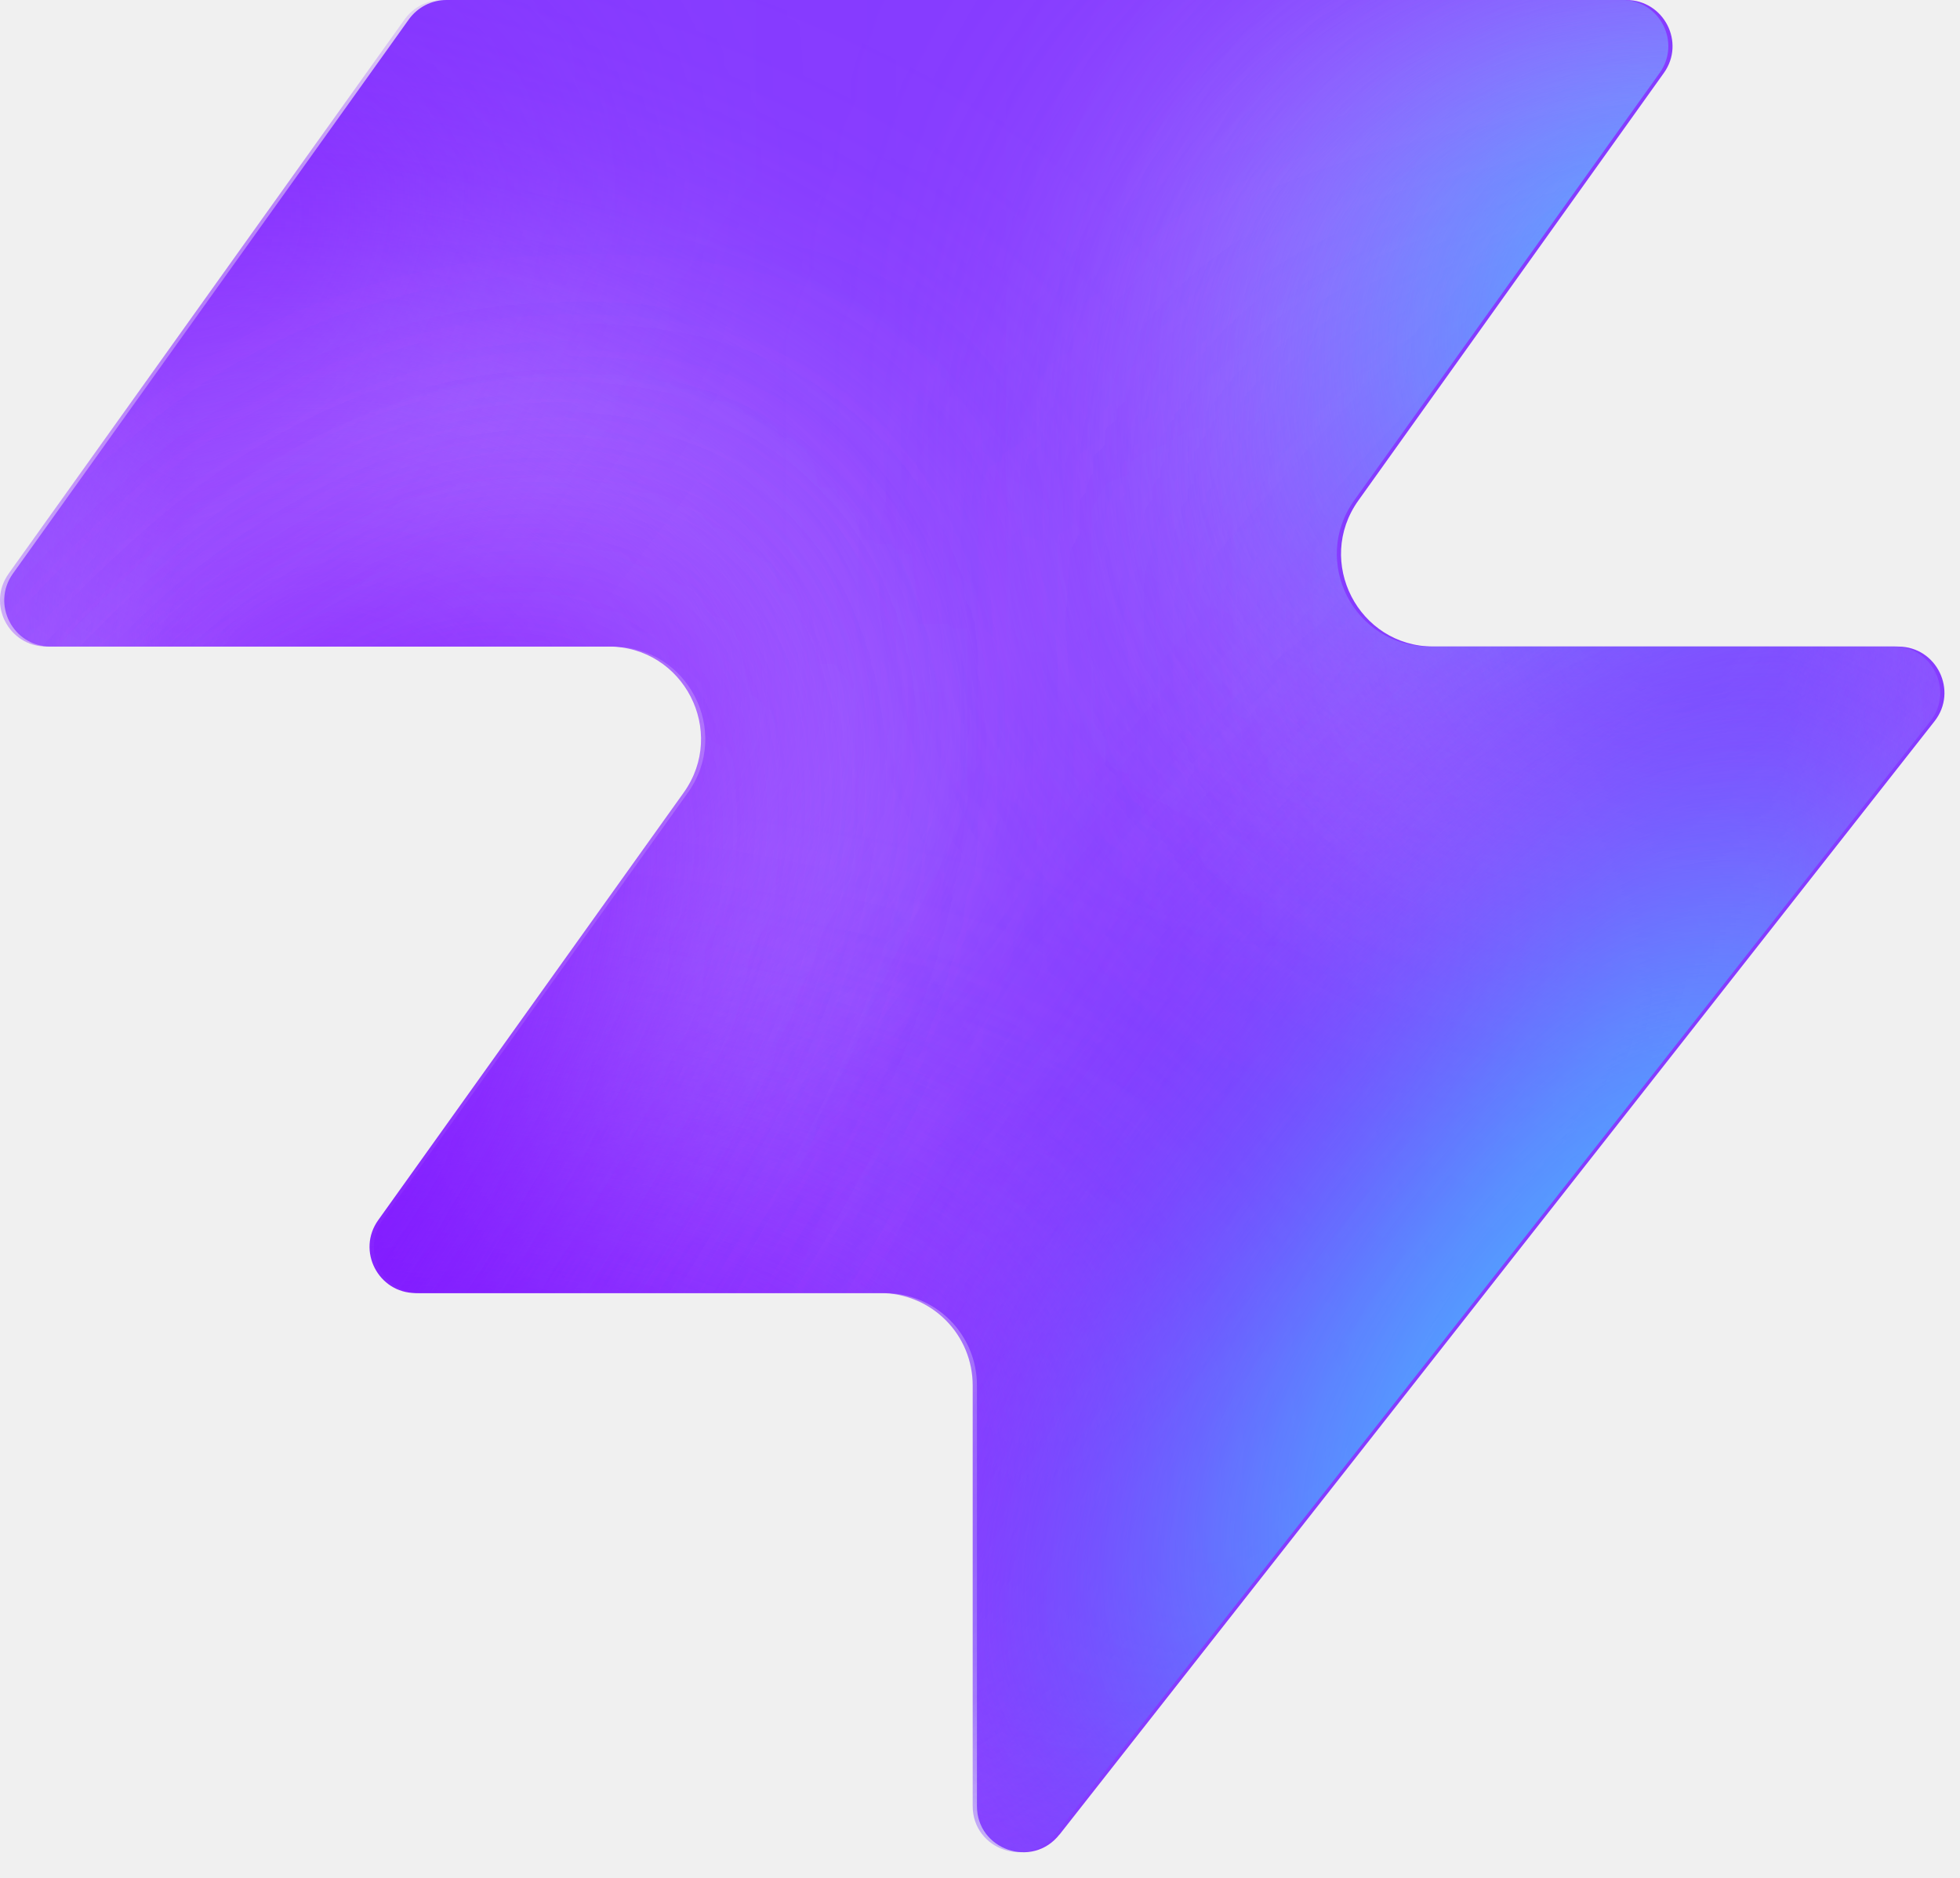
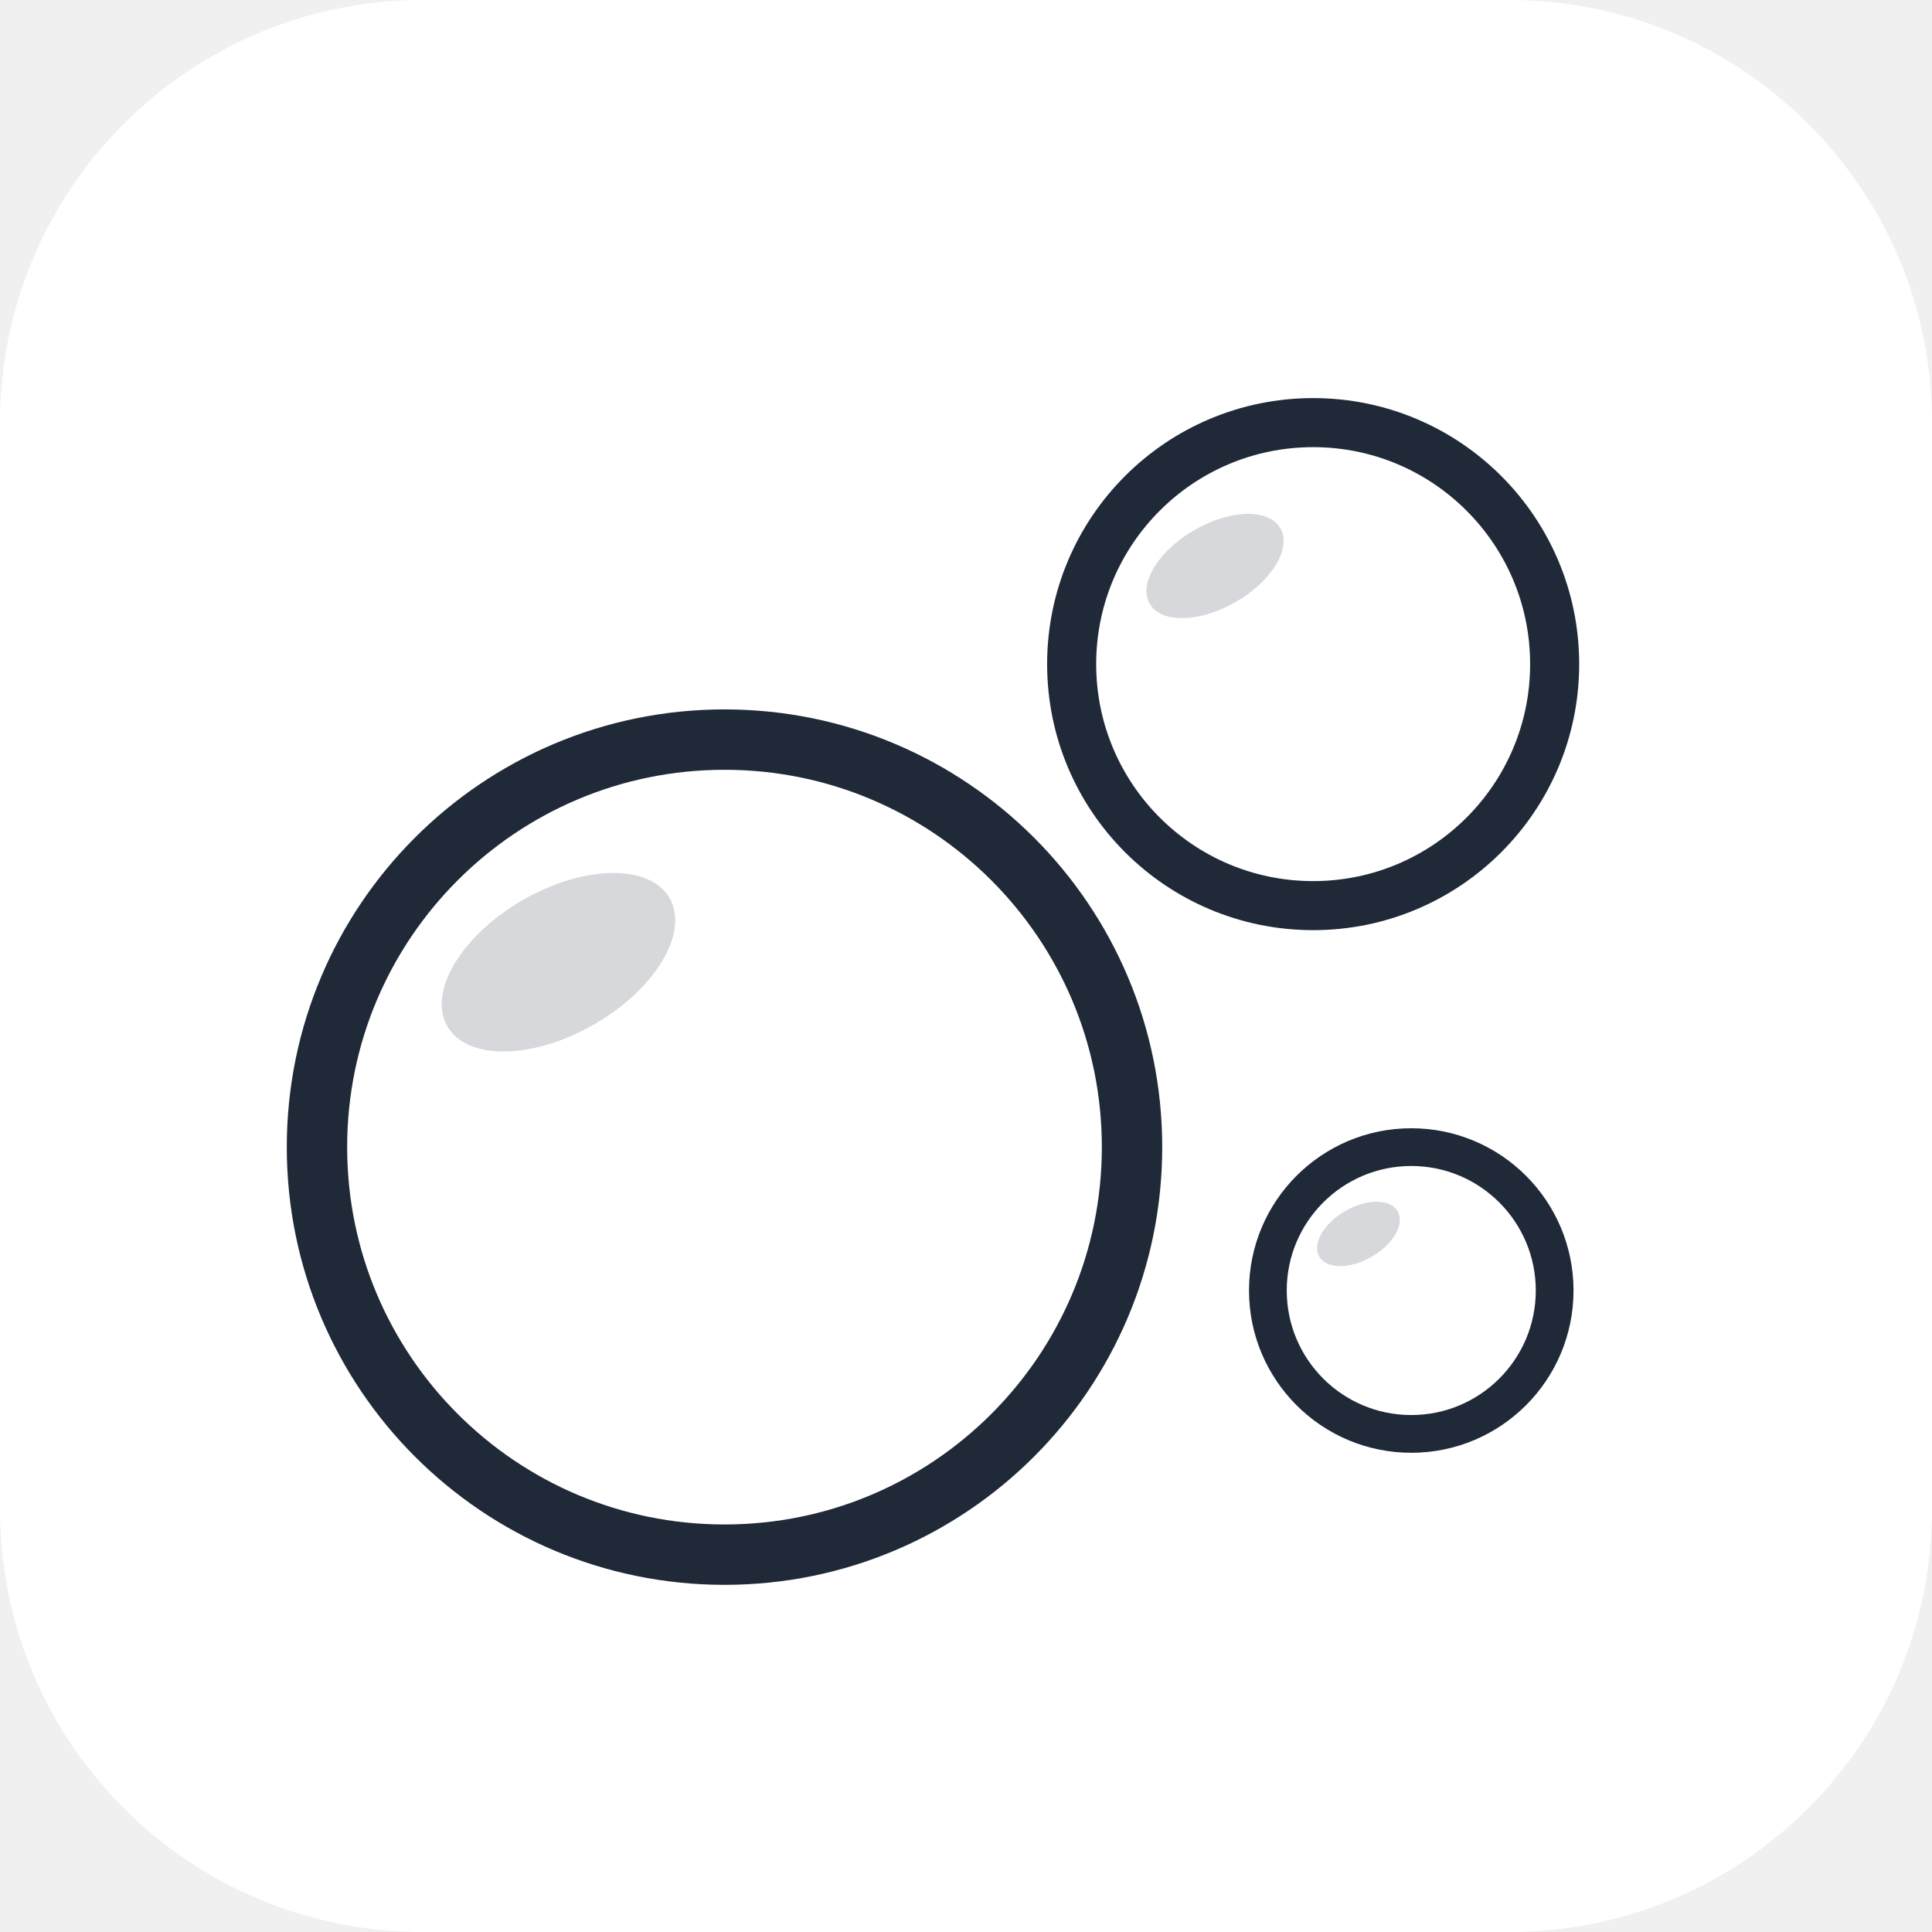
- <svg xmlns="http://www.w3.org/2000/svg" width="48" height="46" fill="none" viewBox="0 0 48 46">
-   <path fill="#863bff" d="M25.946 44.938c-.664.845-2.021.375-2.021-.698V33.937a2.26 2.26 0 0 0-2.262-2.262H10.287c-.92 0-1.456-1.04-.92-1.788l7.48-10.471c1.07-1.497 0-3.578-1.842-3.578H1.237c-.92 0-1.456-1.04-.92-1.788L10.013.474c.214-.297.556-.474.92-.474h28.894c.92 0 1.456 1.04.92 1.788l-7.48 10.471c-1.07 1.498 0 3.579 1.842 3.579h11.377c.943 0 1.473 1.088.89 1.83L25.947 44.94z" style="fill:#863bff;fill:color(display-p3 .525 .23 1);fill-opacity:1" />
-   <mask id="a" width="48" height="46" x="0" y="0" maskUnits="userSpaceOnUse" style="mask-type:alpha">
-     <path fill="#000" d="M25.842 44.938c-.664.844-2.021.375-2.021-.698V33.937a2.26 2.26 0 0 0-2.262-2.262H10.183c-.92 0-1.456-1.04-.92-1.788l7.48-10.471c1.07-1.498 0-3.579-1.842-3.579H1.133c-.92 0-1.456-1.04-.92-1.787L9.91.473c.214-.297.556-.474.92-.474h28.894c.92 0 1.456 1.04.92 1.788l-7.48 10.471c-1.07 1.498 0 3.578 1.842 3.578h11.377c.943 0 1.473 1.088.89 1.832L25.843 44.94z" style="fill:#000;fill-opacity:1" />
-   </mask>
-   <g mask="url(#a)">
-     <g filter="url(#b)">
-       <ellipse cx="5.508" cy="14.704" fill="#ede6ff" rx="5.508" ry="14.704" style="fill:#ede6ff;fill:color(display-p3 .927 .903 1);fill-opacity:1" transform="matrix(.00324 1 1 -.00324 -4.47 31.516)" />
-     </g>
-     <g filter="url(#c)">
-       <ellipse cx="10.399" cy="29.851" fill="#ede6ff" rx="10.399" ry="29.851" style="fill:#ede6ff;fill:color(display-p3 .927 .903 1);fill-opacity:1" transform="matrix(.00324 1 1 -.00324 -39.328 7.883)" />
-     </g>
-     <g filter="url(#d)">
-       <ellipse cx="5.508" cy="30.487" fill="#7e14ff" rx="5.508" ry="30.487" style="fill:#7e14ff;fill:color(display-p3 .492 .077 1);fill-opacity:1" transform="rotate(89.814 -25.913 -14.639)scale(1 -1)" />
-     </g>
-     <g filter="url(#e)">
-       <ellipse cx="5.508" cy="30.599" fill="#7e14ff" rx="5.508" ry="30.599" style="fill:#7e14ff;fill:color(display-p3 .492 .077 1);fill-opacity:1" transform="rotate(89.814 -32.644 -3.334)scale(1 -1)" />
-     </g>
-     <g filter="url(#f)">
-       <ellipse cx="5.508" cy="30.599" fill="#7e14ff" rx="5.508" ry="30.599" style="fill:#7e14ff;fill:color(display-p3 .492 .077 1);fill-opacity:1" transform="matrix(.00324 1 1 -.00324 -34.34 30.47)" />
-     </g>
-     <g filter="url(#g)">
-       <ellipse cx="14.072" cy="22.078" fill="#ede6ff" rx="14.072" ry="22.078" style="fill:#ede6ff;fill:color(display-p3 .927 .903 1);fill-opacity:1" transform="rotate(93.35 24.506 48.493)scale(-1 1)" />
-     </g>
-     <g filter="url(#h)">
-       <ellipse cx="3.47" cy="21.501" fill="#7e14ff" rx="3.47" ry="21.501" style="fill:#7e14ff;fill:color(display-p3 .492 .077 1);fill-opacity:1" transform="rotate(89.009 28.708 47.59)scale(-1 1)" />
-     </g>
-     <g filter="url(#i)">
-       <ellipse cx="3.47" cy="21.501" fill="#7e14ff" rx="3.47" ry="21.501" style="fill:#7e14ff;fill:color(display-p3 .492 .077 1);fill-opacity:1" transform="rotate(89.009 28.708 47.59)scale(-1 1)" />
-     </g>
-     <g filter="url(#j)">
-       <ellipse cx=".387" cy="8.972" fill="#7e14ff" rx="4.407" ry="29.108" style="fill:#7e14ff;fill:color(display-p3 .492 .077 1);fill-opacity:1" transform="rotate(39.51 .387 8.972)" />
-     </g>
-     <g filter="url(#k)">
-       <ellipse cx="47.523" cy="-6.092" fill="#7e14ff" rx="4.407" ry="29.108" style="fill:#7e14ff;fill:color(display-p3 .492 .077 1);fill-opacity:1" transform="rotate(37.892 47.523 -6.092)" />
-     </g>
-     <g filter="url(#l)">
-       <ellipse cx="41.412" cy="6.333" fill="#47bfff" rx="5.971" ry="9.665" style="fill:#47bfff;fill:color(display-p3 .28 .748 1);fill-opacity:1" transform="rotate(37.892 41.412 6.333)" />
-     </g>
-     <g filter="url(#m)">
-       <ellipse cx="-1.879" cy="38.332" fill="#7e14ff" rx="4.407" ry="29.108" style="fill:#7e14ff;fill:color(display-p3 .492 .077 1);fill-opacity:1" transform="rotate(37.892 -1.88 38.332)" />
-     </g>
-     <g filter="url(#n)">
-       <ellipse cx="-1.879" cy="38.332" fill="#7e14ff" rx="4.407" ry="29.108" style="fill:#7e14ff;fill:color(display-p3 .492 .077 1);fill-opacity:1" transform="rotate(37.892 -1.88 38.332)" />
-     </g>
-     <g filter="url(#o)">
-       <ellipse cx="35.651" cy="29.907" fill="#7e14ff" rx="4.407" ry="29.108" style="fill:#7e14ff;fill:color(display-p3 .492 .077 1);fill-opacity:1" transform="rotate(37.892 35.651 29.907)" />
-     </g>
-     <g filter="url(#p)">
-       <ellipse cx="38.418" cy="32.4" fill="#47bfff" rx="5.971" ry="15.297" style="fill:#47bfff;fill:color(display-p3 .28 .748 1);fill-opacity:1" transform="rotate(37.892 38.418 32.4)" />
-     </g>
-   </g>
-   <defs>
-     <filter id="b" width="60.045" height="41.654" x="-19.77" y="16.149" color-interpolation-filters="sRGB" filterUnits="userSpaceOnUse">
-       <feFlood flood-opacity="0" result="BackgroundImageFix" />
-       <feBlend in="SourceGraphic" in2="BackgroundImageFix" result="shape" />
-       <feGaussianBlur result="effect1_foregroundBlur_2002_17158" stdDeviation="7.659" />
-     </filter>
-     <filter id="c" width="90.34" height="51.437" x="-54.613" y="-7.533" color-interpolation-filters="sRGB" filterUnits="userSpaceOnUse">
-       <feFlood flood-opacity="0" result="BackgroundImageFix" />
-       <feBlend in="SourceGraphic" in2="BackgroundImageFix" result="shape" />
-       <feGaussianBlur result="effect1_foregroundBlur_2002_17158" stdDeviation="7.659" />
-     </filter>
-     <filter id="d" width="79.355" height="29.4" x="-49.64" y="2.03" color-interpolation-filters="sRGB" filterUnits="userSpaceOnUse">
-       <feFlood flood-opacity="0" result="BackgroundImageFix" />
-       <feBlend in="SourceGraphic" in2="BackgroundImageFix" result="shape" />
-       <feGaussianBlur result="effect1_foregroundBlur_2002_17158" stdDeviation="4.596" />
-     </filter>
-     <filter id="e" width="79.579" height="29.4" x="-45.045" y="20.029" color-interpolation-filters="sRGB" filterUnits="userSpaceOnUse">
-       <feFlood flood-opacity="0" result="BackgroundImageFix" />
-       <feBlend in="SourceGraphic" in2="BackgroundImageFix" result="shape" />
-       <feGaussianBlur result="effect1_foregroundBlur_2002_17158" stdDeviation="4.596" />
-     </filter>
-     <filter id="f" width="79.579" height="29.4" x="-43.513" y="21.178" color-interpolation-filters="sRGB" filterUnits="userSpaceOnUse">
-       <feFlood flood-opacity="0" result="BackgroundImageFix" />
-       <feBlend in="SourceGraphic" in2="BackgroundImageFix" result="shape" />
-       <feGaussianBlur result="effect1_foregroundBlur_2002_17158" stdDeviation="4.596" />
-     </filter>
-     <filter id="g" width="74.749" height="58.852" x="15.756" y="-17.901" color-interpolation-filters="sRGB" filterUnits="userSpaceOnUse">
-       <feFlood flood-opacity="0" result="BackgroundImageFix" />
-       <feBlend in="SourceGraphic" in2="BackgroundImageFix" result="shape" />
-       <feGaussianBlur result="effect1_foregroundBlur_2002_17158" stdDeviation="7.659" />
-     </filter>
-     <filter id="h" width="61.377" height="25.362" x="23.548" y="2.284" color-interpolation-filters="sRGB" filterUnits="userSpaceOnUse">
-       <feFlood flood-opacity="0" result="BackgroundImageFix" />
-       <feBlend in="SourceGraphic" in2="BackgroundImageFix" result="shape" />
-       <feGaussianBlur result="effect1_foregroundBlur_2002_17158" stdDeviation="4.596" />
-     </filter>
-     <filter id="i" width="61.377" height="25.362" x="23.548" y="2.284" color-interpolation-filters="sRGB" filterUnits="userSpaceOnUse">
-       <feFlood flood-opacity="0" result="BackgroundImageFix" />
-       <feBlend in="SourceGraphic" in2="BackgroundImageFix" result="shape" />
-       <feGaussianBlur result="effect1_foregroundBlur_2002_17158" stdDeviation="4.596" />
-     </filter>
-     <filter id="j" width="56.045" height="63.649" x="-27.636" y="-22.853" color-interpolation-filters="sRGB" filterUnits="userSpaceOnUse">
-       <feFlood flood-opacity="0" result="BackgroundImageFix" />
-       <feBlend in="SourceGraphic" in2="BackgroundImageFix" result="shape" />
-       <feGaussianBlur result="effect1_foregroundBlur_2002_17158" stdDeviation="4.596" />
-     </filter>
-     <filter id="k" width="54.814" height="64.646" x="20.116" y="-38.415" color-interpolation-filters="sRGB" filterUnits="userSpaceOnUse">
-       <feFlood flood-opacity="0" result="BackgroundImageFix" />
-       <feBlend in="SourceGraphic" in2="BackgroundImageFix" result="shape" />
-       <feGaussianBlur result="effect1_foregroundBlur_2002_17158" stdDeviation="4.596" />
-     </filter>
-     <filter id="l" width="33.541" height="35.313" x="24.641" y="-11.323" color-interpolation-filters="sRGB" filterUnits="userSpaceOnUse">
-       <feFlood flood-opacity="0" result="BackgroundImageFix" />
-       <feBlend in="SourceGraphic" in2="BackgroundImageFix" result="shape" />
-       <feGaussianBlur result="effect1_foregroundBlur_2002_17158" stdDeviation="4.596" />
-     </filter>
-     <filter id="m" width="54.814" height="64.646" x="-29.286" y="6.009" color-interpolation-filters="sRGB" filterUnits="userSpaceOnUse">
-       <feFlood flood-opacity="0" result="BackgroundImageFix" />
-       <feBlend in="SourceGraphic" in2="BackgroundImageFix" result="shape" />
-       <feGaussianBlur result="effect1_foregroundBlur_2002_17158" stdDeviation="4.596" />
-     </filter>
-     <filter id="n" width="54.814" height="64.646" x="-29.286" y="6.009" color-interpolation-filters="sRGB" filterUnits="userSpaceOnUse">
-       <feFlood flood-opacity="0" result="BackgroundImageFix" />
-       <feBlend in="SourceGraphic" in2="BackgroundImageFix" result="shape" />
-       <feGaussianBlur result="effect1_foregroundBlur_2002_17158" stdDeviation="4.596" />
-     </filter>
-     <filter id="o" width="54.814" height="64.646" x="8.244" y="-2.416" color-interpolation-filters="sRGB" filterUnits="userSpaceOnUse">
-       <feFlood flood-opacity="0" result="BackgroundImageFix" />
-       <feBlend in="SourceGraphic" in2="BackgroundImageFix" result="shape" />
-       <feGaussianBlur result="effect1_foregroundBlur_2002_17158" stdDeviation="4.596" />
-     </filter>
-     <filter id="p" width="39.409" height="43.623" x="18.713" y="10.588" color-interpolation-filters="sRGB" filterUnits="userSpaceOnUse">
-       <feFlood flood-opacity="0" result="BackgroundImageFix" />
-       <feBlend in="SourceGraphic" in2="BackgroundImageFix" result="shape" />
-       <feGaussianBlur result="effect1_foregroundBlur_2002_17158" stdDeviation="4.596" />
-     </filter>
-   </defs>
+ <svg xmlns="http://www.w3.org/2000/svg" viewBox="0 0 512 512">
+   <rect width="512" height="512" rx="112" fill="white" />
+   <circle cx="192" cy="304" r="108" fill="none" stroke="#1f2937" stroke-width="16" />
+   <ellipse cx="148" cy="255" rx="34" ry="19" fill="#1f2937" opacity="0.18" transform="rotate(-30 148 255)" />
+   <circle cx="348" cy="176" r="64" fill="none" stroke="#1f2937" stroke-width="13" />
+   <ellipse cx="322" cy="150" rx="20" ry="11" fill="#1f2937" opacity="0.18" transform="rotate(-30 322 150)" />
+   <circle cx="374" cy="342" r="38" fill="none" stroke="#1f2937" stroke-width="10" />
+   <ellipse cx="360" cy="327" rx="12" ry="7" fill="#1f2937" opacity="0.18" transform="rotate(-30 360 327)" />
</svg>
